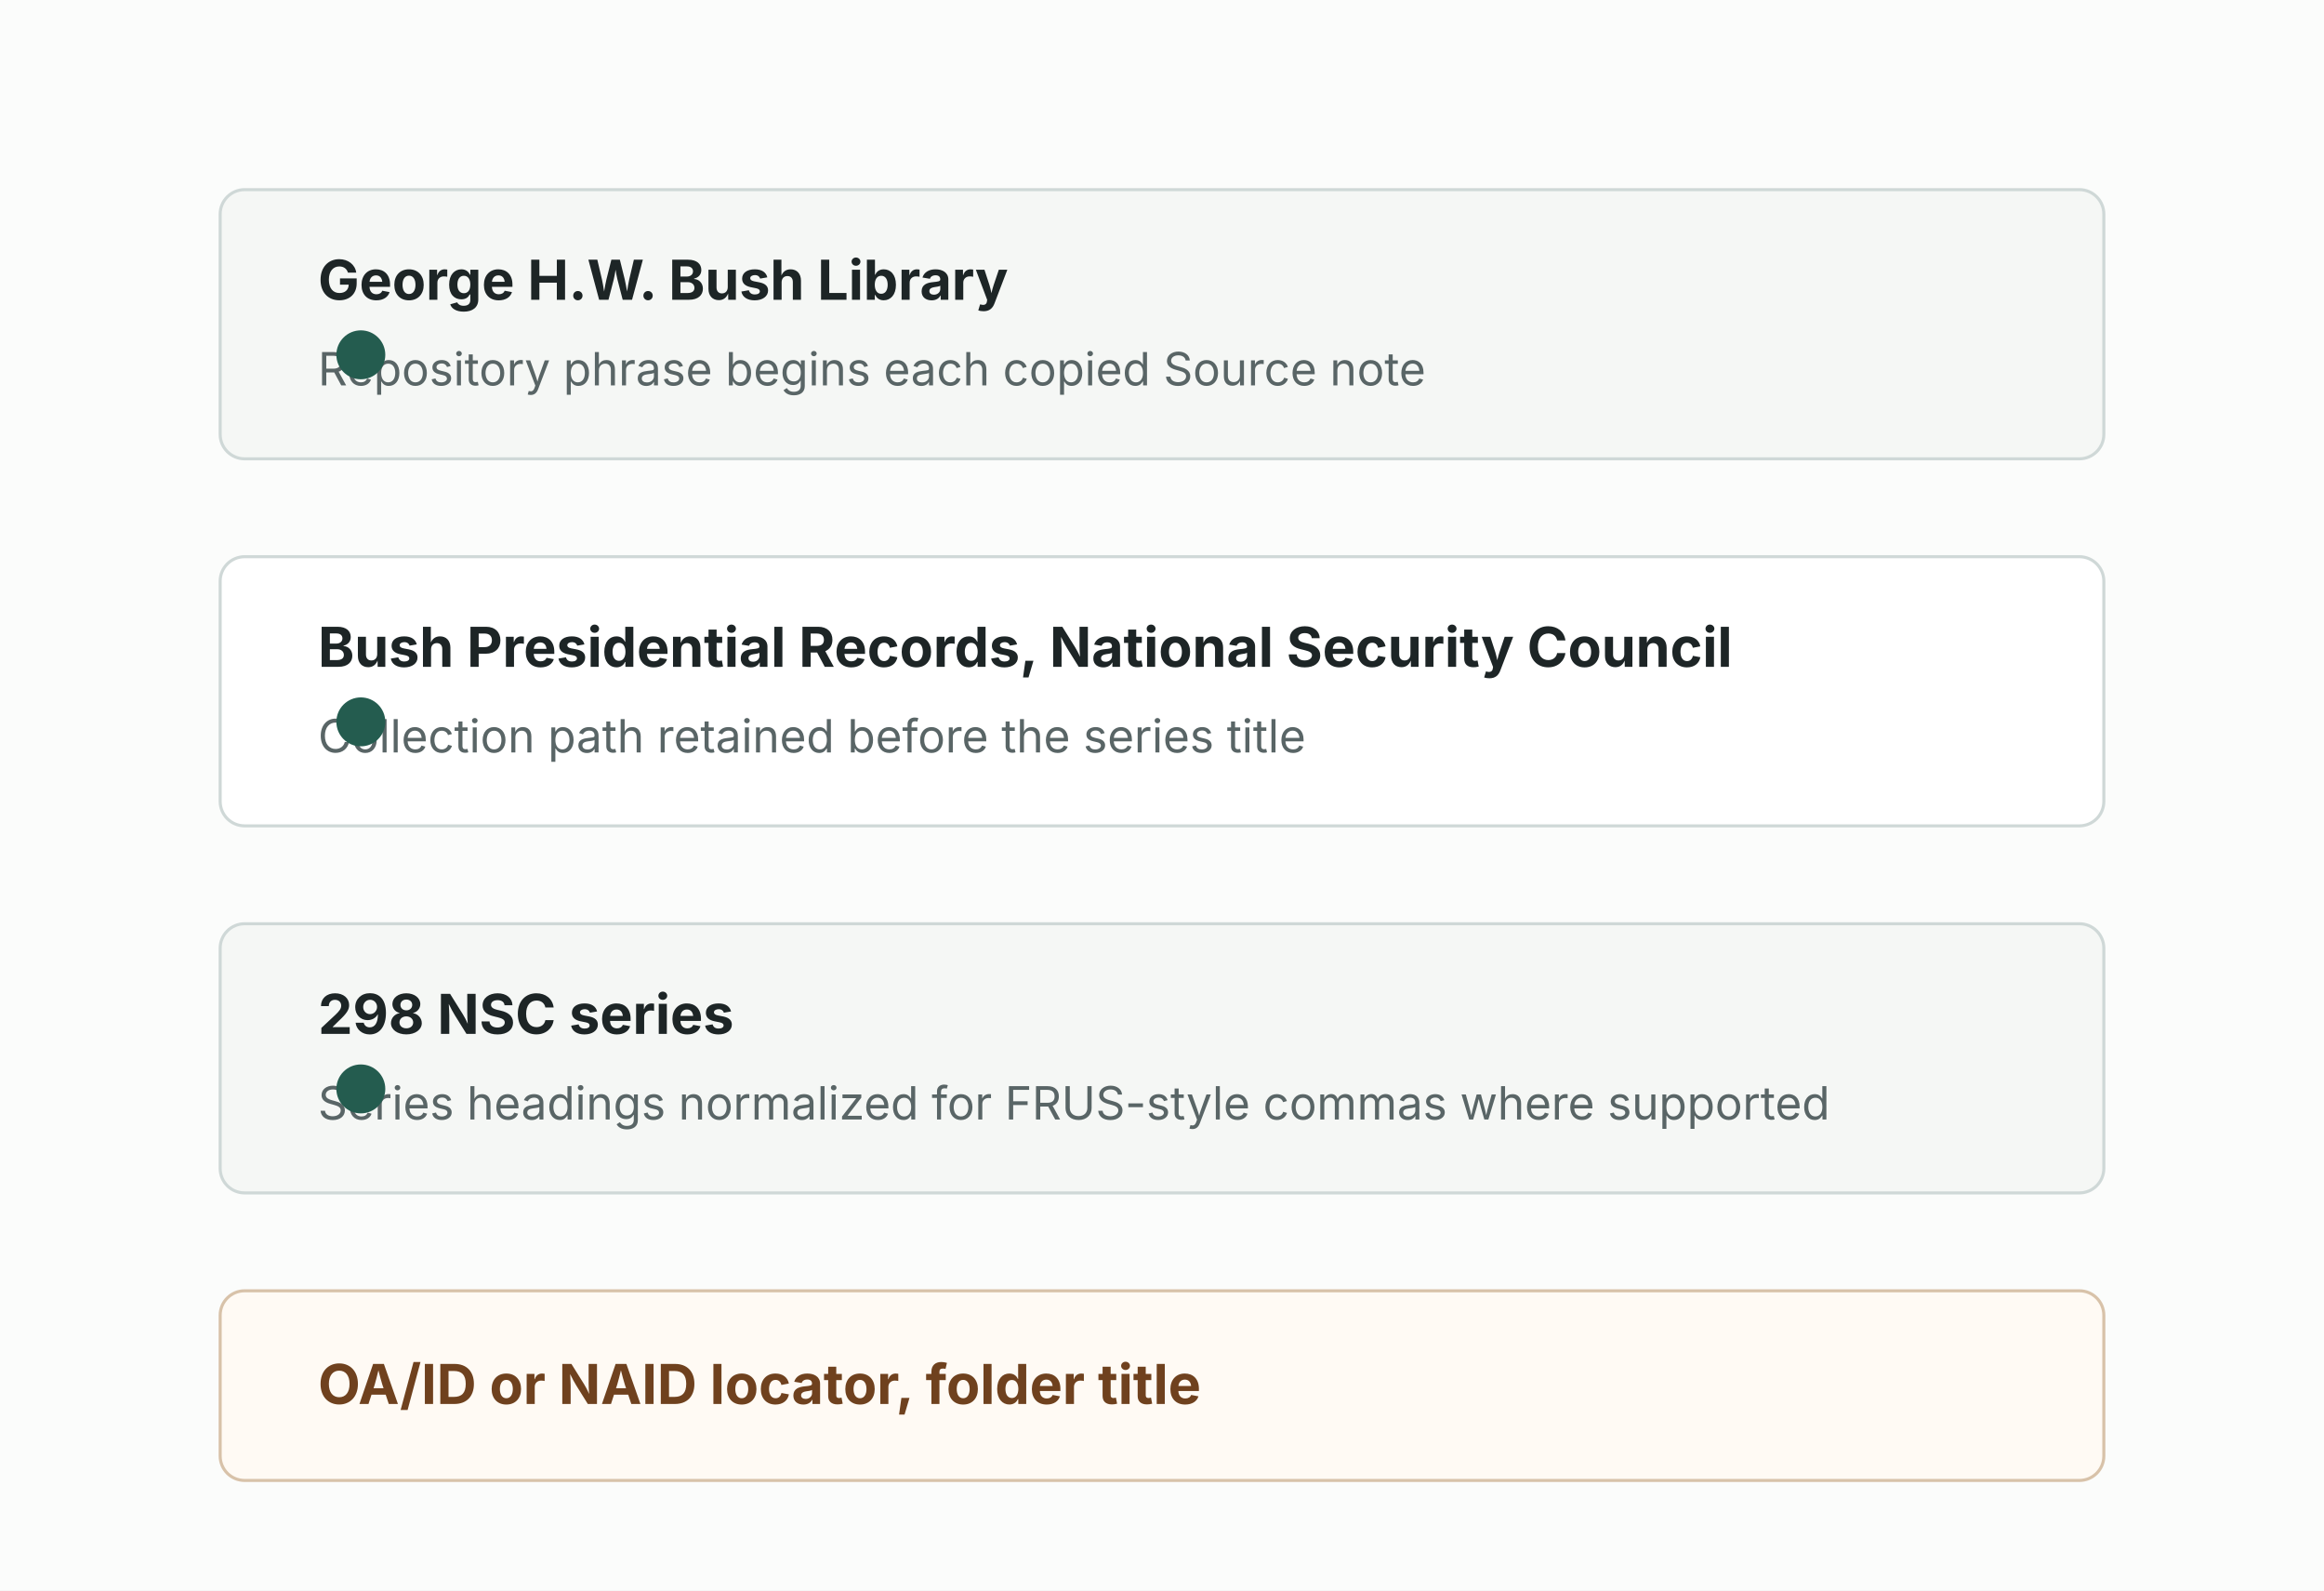
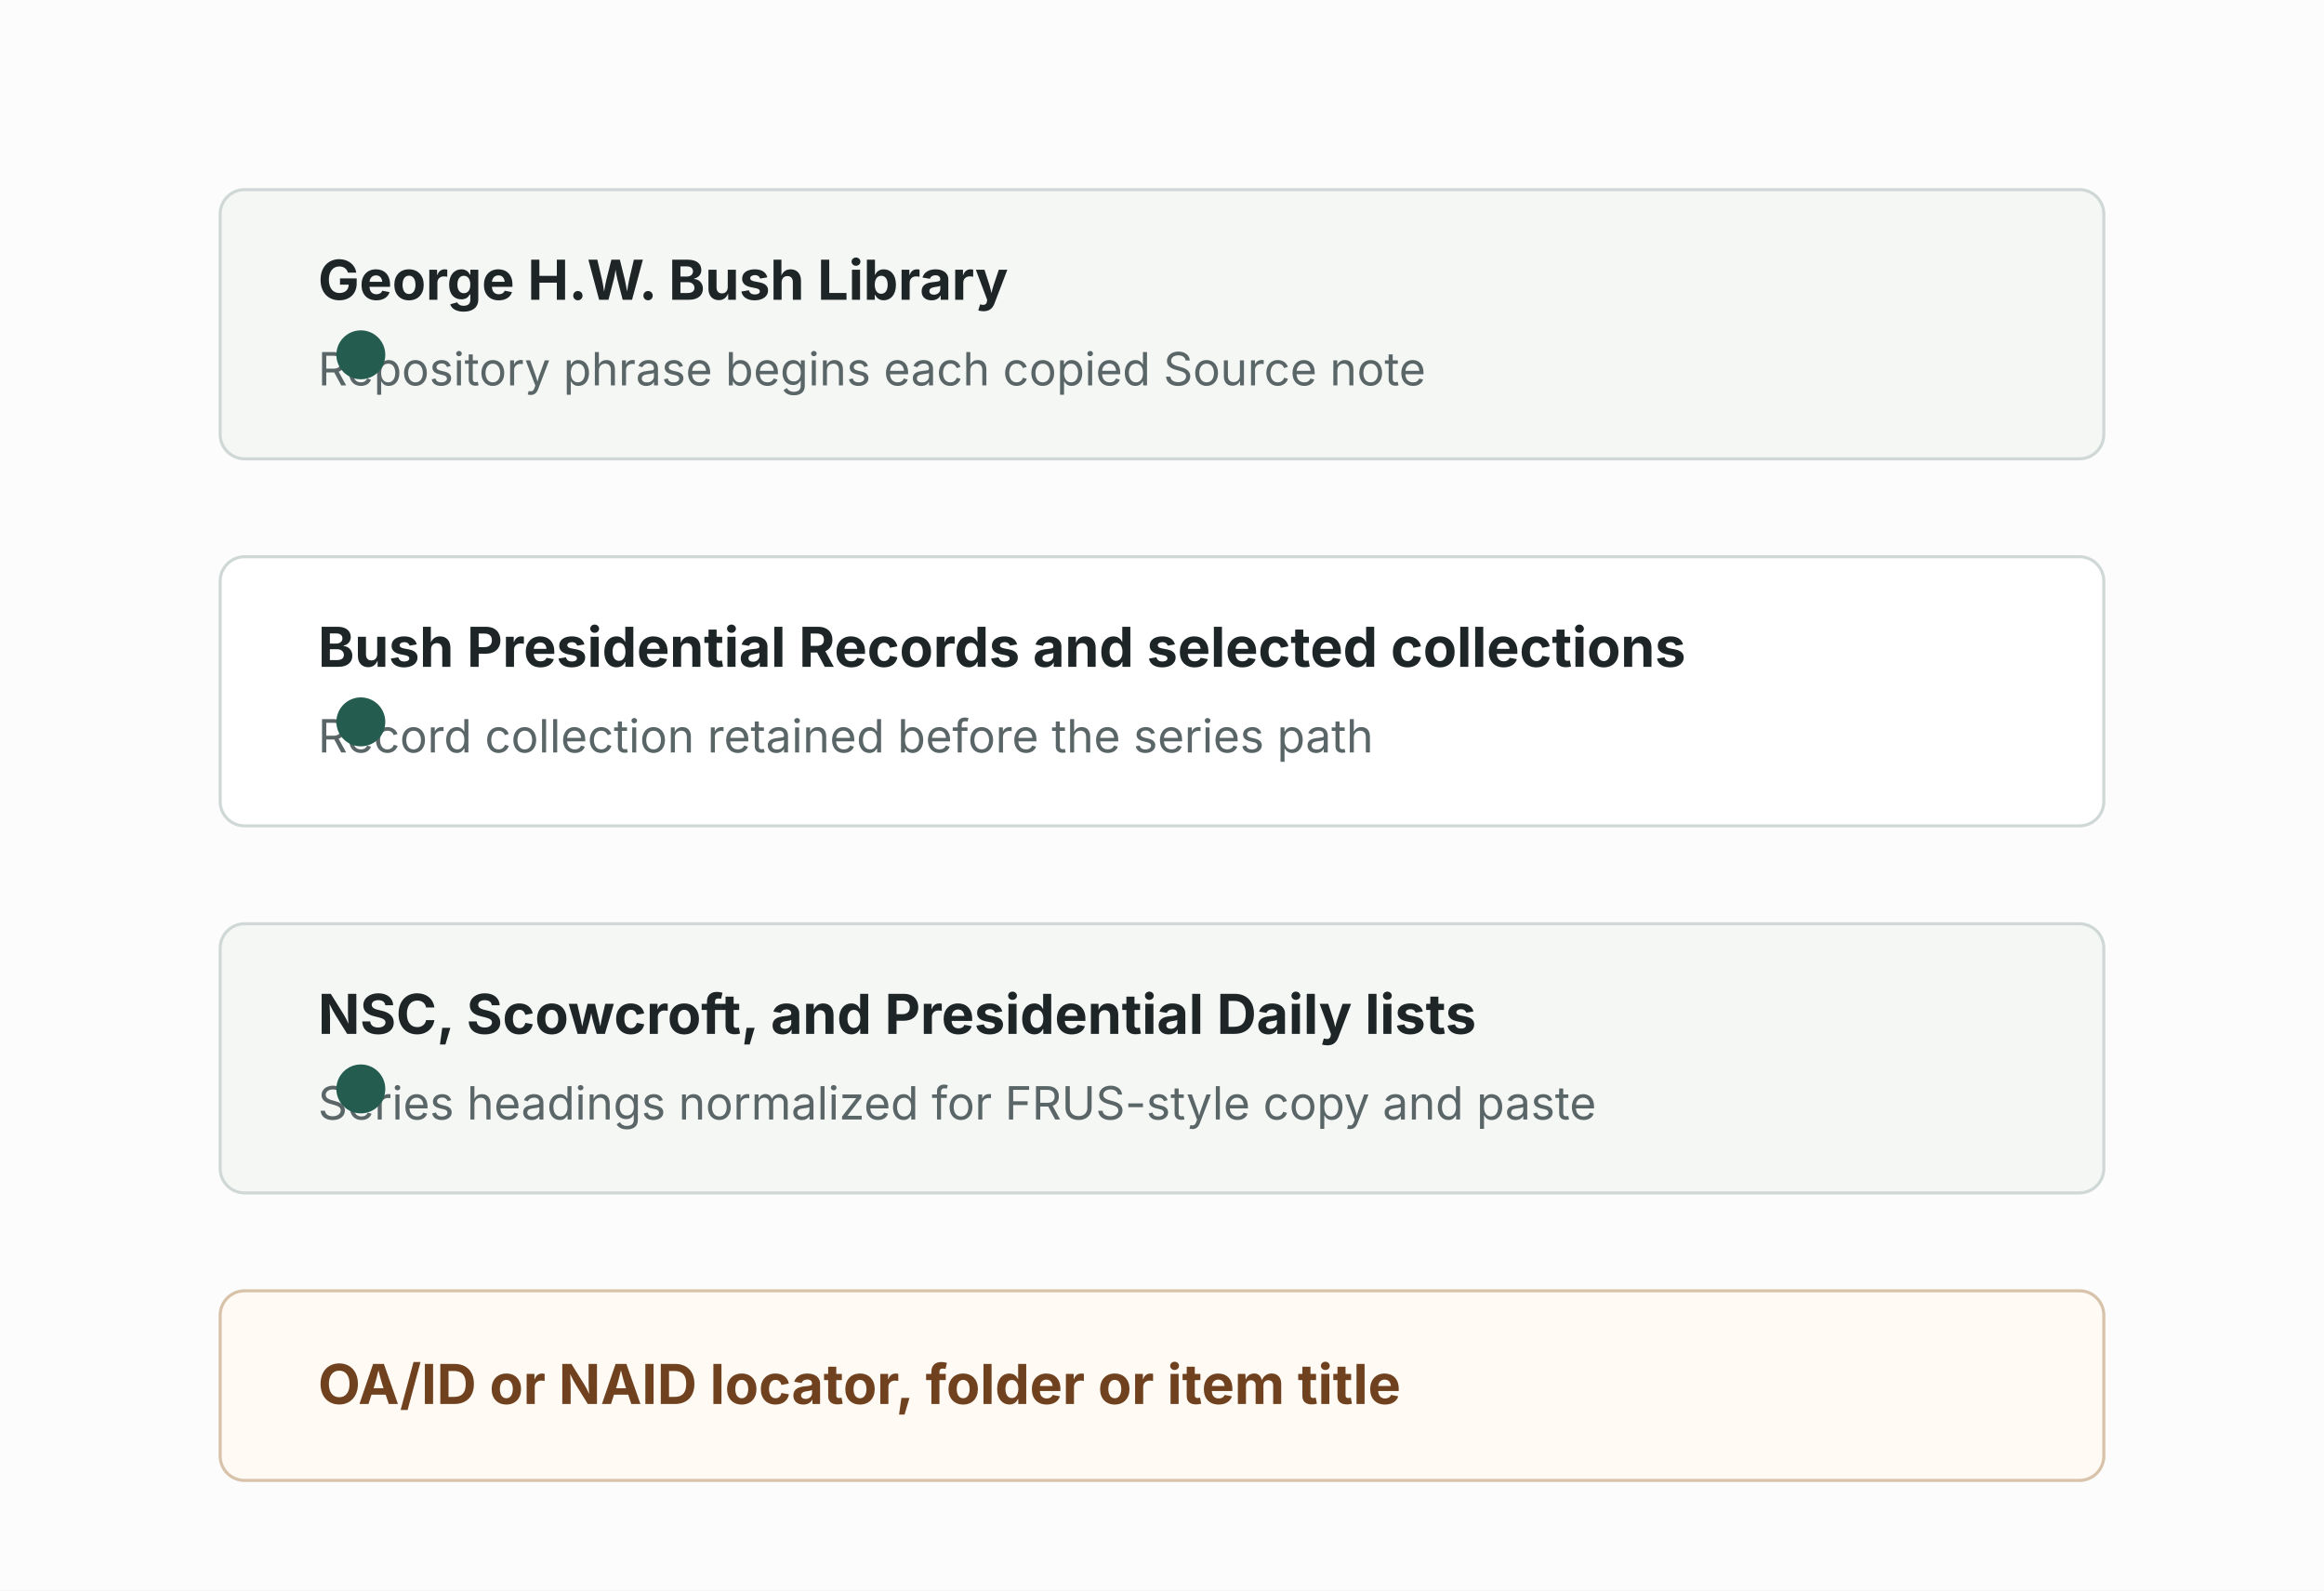
<svg xmlns="http://www.w3.org/2000/svg" viewBox="0 0 760 520" role="img" aria-labelledby="title desc">
  <rect width="760" height="520" fill="#fbfcfb" />
  <g fill="none" stroke="#cfd8d7" stroke-width="3">
    <path d="M118 116H642" />
    <path d="M118 236H642" />
    <path d="M118 356H642" />
  </g>
  <g font-family="-apple-system,BlinkMacSystemFont,Segoe UI,sans-serif" fill="#1d2526">
    <g>
      <rect x="72" y="62" width="616" height="88" rx="8" fill="#f5f7f5" stroke="#cfd8d7" />
      <text x="104" y="98" font-size="18" font-weight="700">George H.W. Bush Library</text>
      <text x="104" y="126" font-size="15" fill="#596566">Repository phrase begins each copied Source note</text>
    </g>
    <g>
      <rect x="72" y="182" width="616" height="88" rx="8" fill="#ffffff" stroke="#cfd8d7" />
-       <text x="104" y="218" font-size="18" font-weight="700">Bush Presidential Records, National Security Council</text>
-       <text x="104" y="246" font-size="15" fill="#596566">Collection path retained before the series title</text>
+       <text x="104" y="218" font-size="18" font-weight="700">Bush Presidential Records and selected collections</text>
+       <text x="104" y="246" font-size="15" fill="#596566">Record collection retained before the series path</text>
    </g>
    <g>
      <rect x="72" y="302" width="616" height="88" rx="8" fill="#f5f7f5" stroke="#cfd8d7" />
-       <text x="104" y="338" font-size="18" font-weight="700">298 NSC series</text>
-       <text x="104" y="366" font-size="15" fill="#596566">Series headings normalized for FRUS-style commas where supported</text>
+       <text x="104" y="338" font-size="18" font-weight="700">NSC, Scowcroft, and Presidential Daily lists</text>
+       <text x="104" y="366" font-size="15" fill="#596566">Series headings normalized for FRUS-style copy and paste</text>
    </g>
    <g>
      <rect x="72" y="422" width="616" height="62" rx="8" fill="#fffaf4" stroke="#d8c2a9" />
-       <text x="104" y="459" font-size="18" font-weight="700" fill="#6f411e">OA/ID or NAID locator, folder title</text>
+       <text x="104" y="459" font-size="18" font-weight="700" fill="#6f411e">OA/ID or NAID locator, folder or item title</text>
    </g>
  </g>
  <g fill="#245c4f">
    <circle cx="118" cy="116" r="8" />
    <circle cx="118" cy="236" r="8" />
    <circle cx="118" cy="356" r="8" />
  </g>
</svg>
